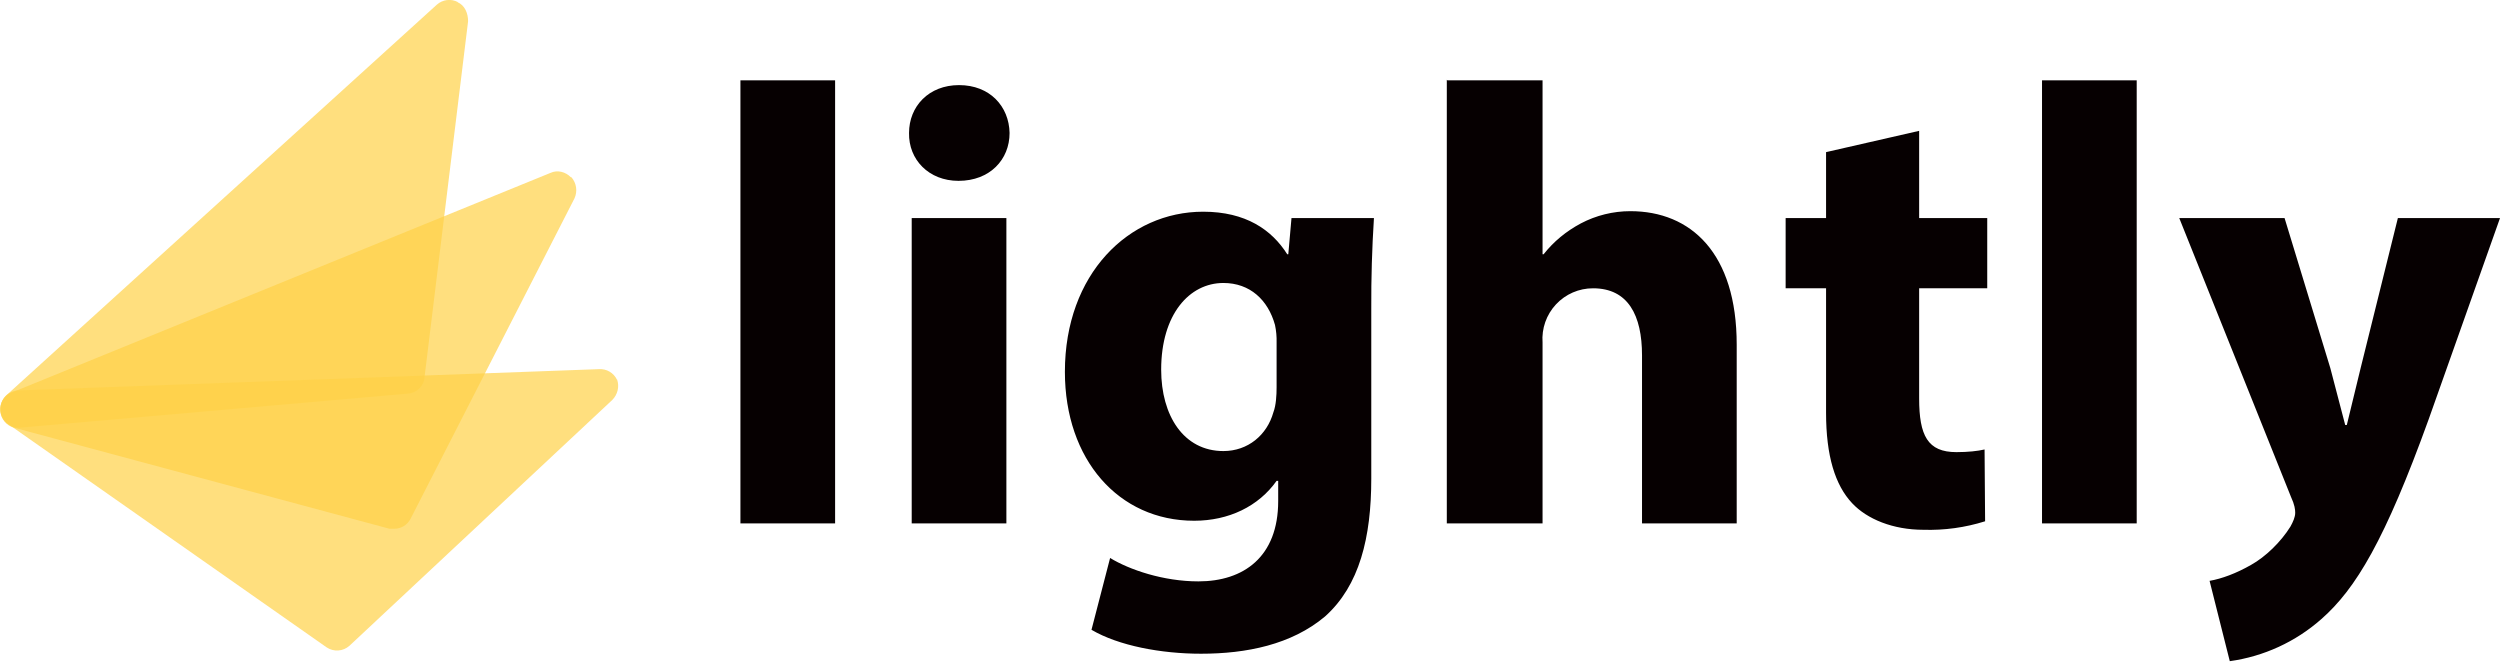
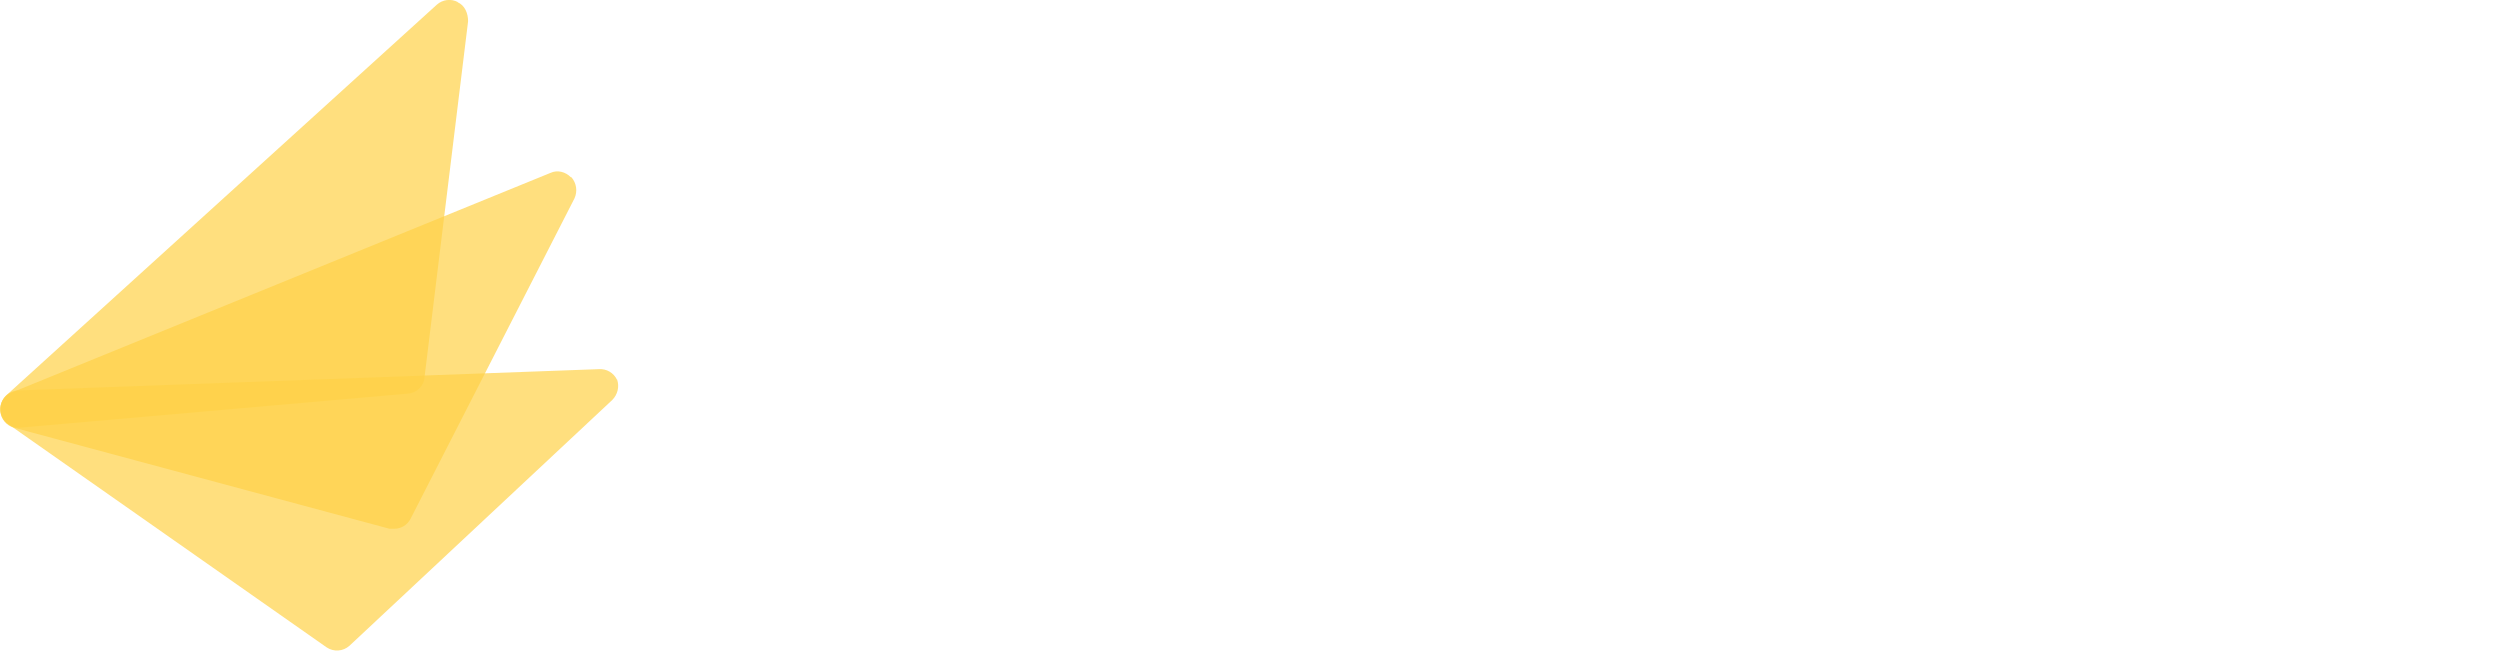
<svg xmlns="http://www.w3.org/2000/svg" width="470" height="124.3" viewbox="0 0 470 124.3">
-   <g fill="#060001">
-     <path d="M139.2 15.1H157v83.3h-17.8V15zM189.8 25c0 5-3.7 9-9.6 9-5.6 0-9.4-4-9.3-9 0-5 3.7-9 9.4-9 5.8 0 9.4 4 9.5 9zm-18.4 73.4V41h17.8v57.4h-17.8zM258.3 41a248 248 0 0 0-.5 17v32c0 11-2.2 20.1-8.7 25.9-6.3 5.3-14.8 7-23.3 7-7.5 0-15.5-1.5-20.6-4.5l3.5-13.5c3.6 2.2 10 4.4 16.6 4.4 8.5 0 15-4.6 15-15.1v-3.8h-.3c-3.4 4.8-9 7.5-15.5 7.5-14.2 0-24.3-11.5-24.3-28 0-18.4 12-30.1 26-30.1 8 0 12.9 3.4 15.8 8h.2l.6-6.8h15.5zM240 64.4a14 14 0 0 0-.3-3.3c-1.3-4.7-4.7-7.9-9.7-7.9-6.4 0-11.7 5.9-11.7 16.3 0 8.6 4.2 15.3 11.7 15.3 4.6 0 8.2-3 9.4-7.3.5-1.3.6-3.2.6-4.7v-8.4zM272.1 15.1H290v32.7h.2c1.9-2.4 4.2-4.3 7-5.8a20 20 0 0 1 9.3-2.3c11.4 0 20 7.9 20 25.1v33.6h-17.8V66.8c0-7.5-2.6-12.6-9.2-12.6a9.5 9.5 0 0 0-9.5 10.2v34H272V15zM360.8 24.6V41h12.8v13.2h-12.8v20.7c0 7 1.6 10.1 7 10.1 2.2 0 4-.2 5.3-.5l.1 13.5a35 35 0 0 1-11.6 1.6c-5.7 0-10.6-2-13.4-5-3.2-3.4-4.9-8.9-4.9-17V54.2h-7.6V41h7.6V28.6l17.5-4zM383.9 15.1h17.8v83.3h-17.8V15zM429.5 41l8.6 28.2 2.8 10.7h.3l2.6-10.7 7-28.2H470l-13.4 37.8c-8.2 22.7-13.7 31.9-20.2 37.6a32.8 32.8 0 0 1-17.2 7.9l-3.8-15.1c2.3-.4 5-1.4 7.8-3 2.7-1.5 5.6-4.3 7.4-7.2.5-.9.9-1.8.9-2.6 0-.6-.1-1.5-.8-3l-21-52.4h19.8z" />
-   </g>
  <path opacity=".7" fill="#FFD147" d="M86.1.4a3.5 3.5 0 0 0-4 .5l-81 73.5a3.5 3.5 0 0 0 2.7 6L76.7 74c1.6-.1 3-1.4 3.1-3L88 4C88 2.5 87.4 1 86 .4z" />
  <path opacity=".7" fill="#FFD147" d="M107.3 33.3c-1-1-2.5-1.4-3.8-.8L2.2 73.8a3.5 3.5 0 0 0 .4 6.6l70.6 19h1c1.2 0 2.4-.7 3-1.9L108 37.3c.6-1.3.4-2.9-.6-4z" />
  <path opacity=".7" fill="#FFD147" d="M116 71.4a3.5 3.5 0 0 0-3.4-2L3.3 73.4a3.5 3.5 0 0 0-1.8 6.3l59.9 42a3.5 3.5 0 0 0 4.3-.3l49.4-46.2c1-1 1.4-2.5.9-3.9z" />
</svg>
